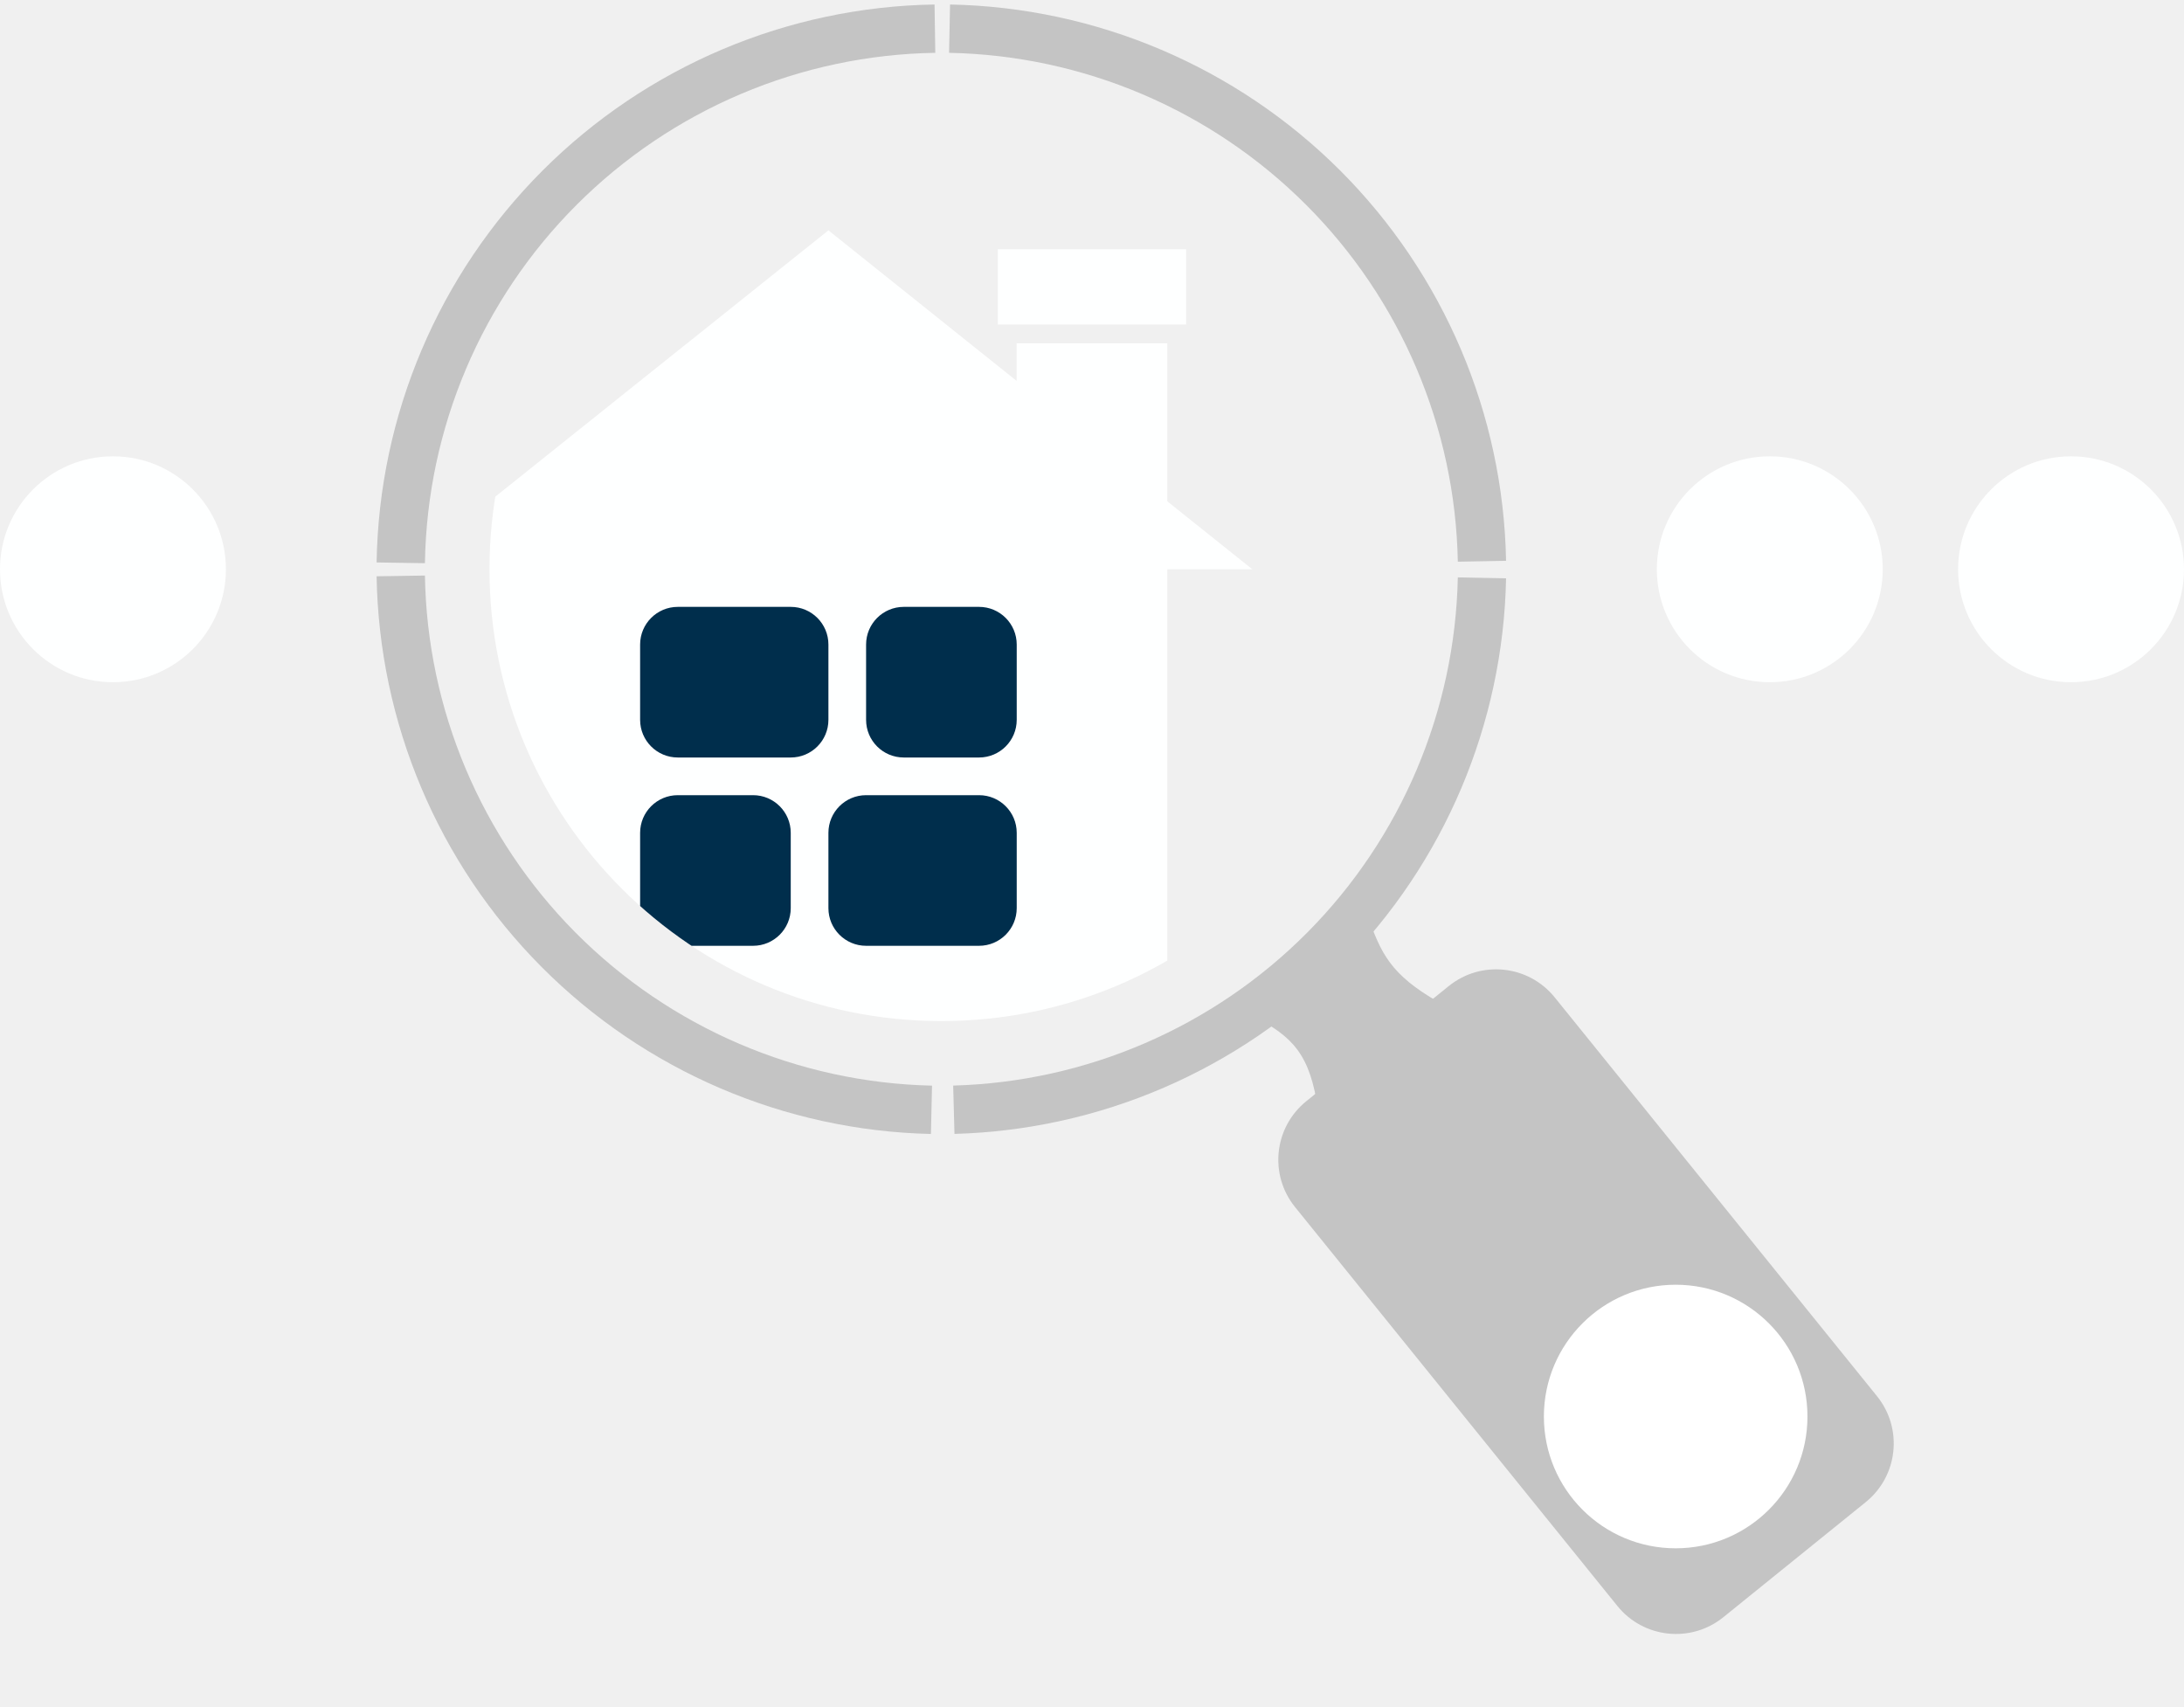
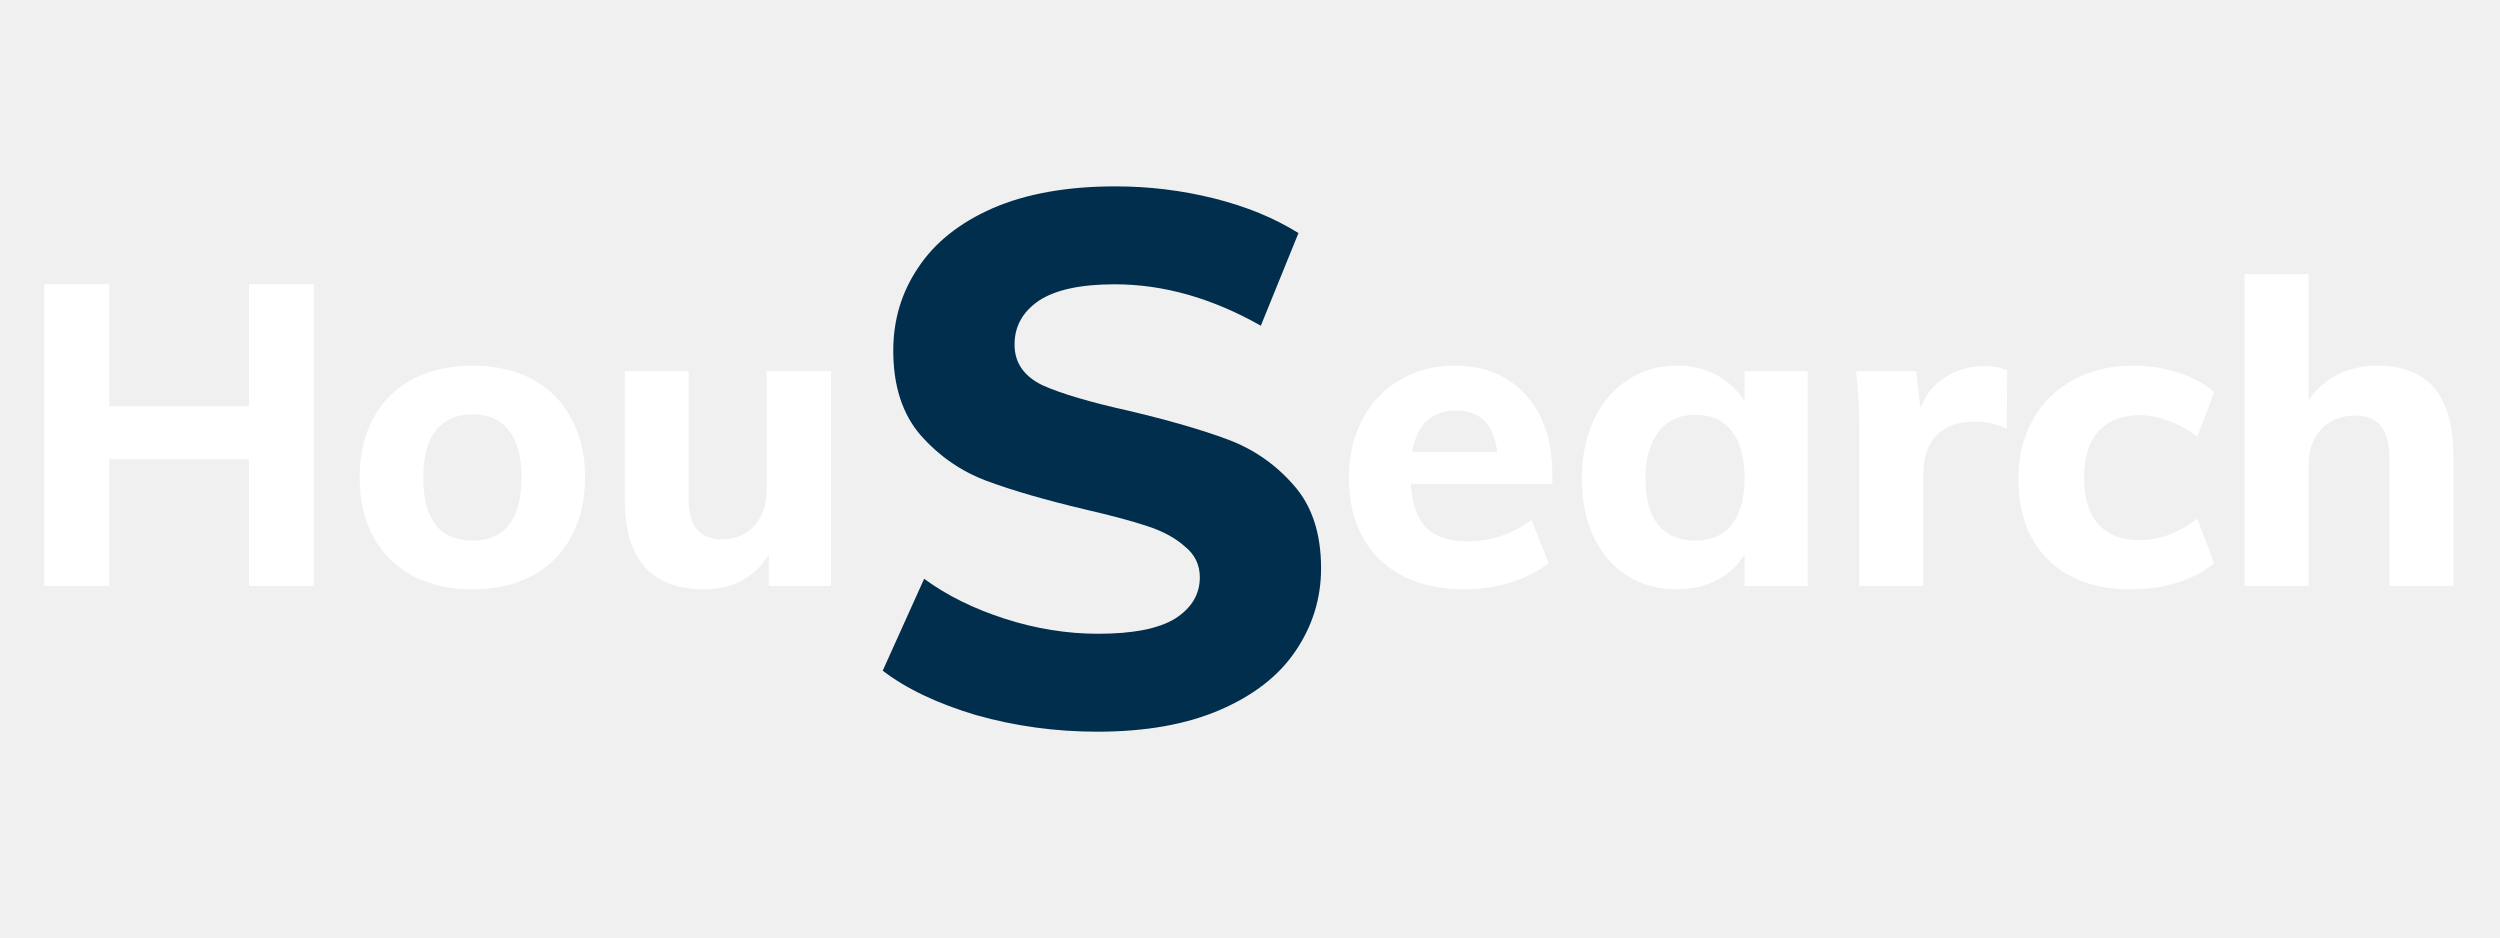
- <svg xmlns="http://www.w3.org/2000/svg" width="32" height="25" viewBox="0 0 32 25" fill="none">
-   <rect width="32" height="24.39" fill="" />
-   <path d="M22.067 8.474C22.025 10.61 21.161 12.647 19.656 14.162C18.151 15.678 16.12 16.556 13.985 16.614L13.966 15.906C15.919 15.853 17.777 15.05 19.154 13.664C20.531 12.277 21.32 10.414 21.36 8.46L22.067 8.474Z" fill="#C4C4C4" />
-   <path d="M5.518 8.444C5.554 10.592 6.419 12.643 7.933 14.166C9.448 15.689 11.493 16.567 13.64 16.615L13.656 15.907C11.692 15.863 9.821 15.06 8.435 13.667C7.05 12.273 6.258 10.397 6.226 8.433L5.518 8.444Z" fill="#C4C4C4" />
-   <path d="M22.067 8.217C22.027 6.068 21.156 4.019 19.637 2.499C18.117 0.98 16.068 0.108 13.92 0.066L13.906 0.774C15.872 0.812 17.746 1.61 19.136 3C20.526 4.39 21.323 6.265 21.36 8.23L22.067 8.217Z" fill="#C4C4C4" />
-   <path d="M5.518 8.241C5.553 6.083 6.425 4.024 7.951 2.498C9.476 0.973 11.536 0.1 13.693 0.066L13.704 0.774C11.731 0.805 9.847 1.603 8.451 2.999C7.055 4.394 6.257 6.278 6.226 8.252L5.518 8.241Z" fill="#C4C4C4" />
-   <g clip-path="url(#clip0_8_85)">
-     <path fill-rule="evenodd" clip-rule="evenodd" d="M17.103 7.345L18.349 8.341H5.926L12.138 3.375L14.896 5.581V5.03H17.103V7.345ZM17.103 8.341V14.961H7.172V8.341H17.103Z" fill="#FEFFFF" />
-     <rect x="9.379" y="8.892" width="2.759" height="2.207" rx="0.552" fill="#002E4C" />
-     <rect x="9.379" y="11.651" width="2.207" height="2.207" rx="0.552" fill="#002E4C" />
-     <rect x="12.69" y="8.892" width="2.207" height="2.207" rx="0.552" fill="#002E4C" />
-     <rect x="12.138" y="11.651" width="2.759" height="2.207" rx="0.552" fill="#002E4C" />
-     <path d="M14.896 4.479V3.927H17.103V4.479H14.896Z" fill="#FEFFFF" stroke="#FEFFFF" stroke-width="0.552" />
-   </g>
-   <circle cx="1.655" cy="8.341" r="1.655" fill="#FEFFFF" />
-   <circle cx="25.931" cy="8.341" r="1.655" fill="#FEFFFF" />
-   <circle cx="30.345" cy="8.341" r="1.655" fill="#FEFFFF" />
-   <path d="M18.249 14.833L19.141 14.113L20.032 13.392C20.229 13.971 20.378 14.281 21.073 14.68L19.289 16.121C19.156 15.372 18.874 15.141 18.249 14.833Z" fill="#C4C4C4" />
-   <path d="M18.975 17.686C18.592 17.212 18.666 16.518 19.14 16.135L20.184 15.291L21.227 14.448C21.701 14.065 22.396 14.139 22.779 14.613L27.502 20.457C27.885 20.931 27.811 21.626 27.337 22.009L25.25 23.696C24.776 24.079 24.081 24.005 23.698 23.531L18.975 17.686Z" fill="#C4C4C4" />
-   <circle cx="24.552" cy="20.755" r="1.931" fill="white" />
-   <defs>
-     <clipPath id="clip0_8_85">
-       <rect x="7.172" y="1.72" width="13.241" height="13.241" rx="6.621" fill="white" />
-     </clipPath>
-   </defs>
+ <svg xmlns="http://www.w3.org/2000/svg" width="128" height="48" viewBox="0 0 128 48" fill="none">
+   <path d="M56.186 37.463C54.052 37.463 51.982 37.18 49.977 36.614C47.997 36.023 46.403 35.265 45.195 34.339L47.316 29.634C48.473 30.483 49.848 31.164 51.442 31.678C53.036 32.192 54.63 32.449 56.224 32.449C57.998 32.449 59.309 32.192 60.158 31.678C61.006 31.138 61.431 30.431 61.431 29.557C61.431 28.914 61.173 28.387 60.659 27.976C60.171 27.539 59.528 27.192 58.731 26.935C57.96 26.678 56.906 26.395 55.569 26.086C53.512 25.598 51.828 25.109 50.517 24.621C49.206 24.132 48.075 23.348 47.123 22.268C46.198 21.189 45.735 19.749 45.735 17.949C45.735 16.381 46.159 14.967 47.008 13.707C47.856 12.422 49.129 11.406 50.825 10.661C52.548 9.915 54.643 9.542 57.111 9.542C58.834 9.542 60.518 9.748 62.163 10.159C63.809 10.571 65.248 11.162 66.482 11.933L64.554 16.677C62.06 15.263 59.567 14.556 57.073 14.556C55.325 14.556 54.026 14.838 53.178 15.404C52.355 15.97 51.944 16.715 51.944 17.641C51.944 18.566 52.419 19.261 53.371 19.723C54.348 20.16 55.826 20.597 57.806 21.035C59.862 21.523 61.546 22.011 62.857 22.5C64.169 22.988 65.287 23.76 66.213 24.814C67.164 25.868 67.639 27.295 67.639 29.094C67.639 30.637 67.202 32.051 66.328 33.336C65.48 34.596 64.194 35.599 62.472 36.344C60.749 37.09 58.654 37.463 56.186 37.463Z" fill="#002E4C" />
+   <path d="M16.067 14.555V30H12.748V23.514H5.59V30H2.271V14.555H5.59V20.802H12.748V14.555H16.067ZM24.208 30.174C23.037 30.174 22.01 29.942 21.128 29.479C20.26 29.017 19.587 28.351 19.11 27.484C18.648 26.616 18.416 25.604 18.416 24.447C18.416 23.29 18.648 22.277 19.11 21.41C19.587 20.542 20.26 19.877 21.128 19.414C22.01 18.951 23.037 18.72 24.208 18.72C25.365 18.72 26.377 18.951 27.245 19.414C28.113 19.877 28.778 20.542 29.241 21.41C29.718 22.277 29.956 23.29 29.956 24.447C29.956 25.604 29.718 26.616 29.241 27.484C28.778 28.351 28.113 29.017 27.245 29.479C26.377 29.942 25.365 30.174 24.208 30.174ZM24.208 27.679C25.018 27.679 25.632 27.411 26.052 26.876C26.486 26.341 26.703 25.531 26.703 24.447C26.703 23.377 26.486 22.574 26.052 22.039C25.632 21.489 25.018 21.215 24.208 21.215C23.384 21.215 22.755 21.489 22.321 22.039C21.887 22.574 21.67 23.377 21.67 24.447C21.67 26.602 22.516 27.679 24.208 27.679ZM42.549 19.002V30H39.36V28.395C39.013 28.973 38.558 29.414 37.994 29.718C37.43 30.022 36.794 30.174 36.085 30.174C34.711 30.174 33.684 29.79 33.005 29.024C32.325 28.257 31.985 27.101 31.985 25.553V19.002H35.261V25.618C35.261 26.949 35.832 27.614 36.974 27.614C37.654 27.614 38.203 27.383 38.623 26.92C39.042 26.457 39.252 25.849 39.252 25.098V19.002H42.549ZM79.479 24.772H72.234C72.292 25.799 72.559 26.551 73.037 27.028C73.514 27.491 74.222 27.722 75.162 27.722C75.726 27.722 76.29 27.628 76.854 27.44C77.418 27.252 77.939 26.977 78.416 26.616L79.284 28.829C78.763 29.248 78.112 29.581 77.332 29.826C76.565 30.058 75.791 30.174 75.01 30.174C73.159 30.174 71.706 29.667 70.65 28.655C69.595 27.628 69.067 26.233 69.067 24.468C69.067 23.355 69.291 22.364 69.739 21.497C70.202 20.614 70.846 19.935 71.67 19.457C72.494 18.966 73.427 18.72 74.468 18.72C76.016 18.72 77.238 19.226 78.134 20.238C79.031 21.236 79.479 22.588 79.479 24.295V24.772ZM74.555 21.019C73.933 21.019 73.427 21.2 73.037 21.562C72.66 21.923 72.415 22.451 72.299 23.145H76.659C76.486 21.728 75.784 21.019 74.555 21.019ZM92.555 19.002V30H89.323V28.373C88.991 28.937 88.521 29.378 87.913 29.696C87.306 30.015 86.619 30.174 85.852 30.174C84.898 30.174 84.052 29.942 83.314 29.479C82.591 29.017 82.02 28.359 81.601 27.505C81.196 26.638 80.993 25.64 80.993 24.512C80.993 23.384 81.196 22.379 81.601 21.497C82.02 20.614 82.599 19.935 83.336 19.457C84.074 18.966 84.912 18.72 85.852 18.72C86.619 18.72 87.306 18.886 87.913 19.219C88.521 19.552 88.991 20 89.323 20.564V19.002H92.555ZM86.807 27.679C87.617 27.679 88.239 27.404 88.672 26.855C89.106 26.305 89.323 25.51 89.323 24.468C89.323 23.427 89.106 22.632 88.672 22.082C88.239 21.518 87.617 21.236 86.807 21.236C85.997 21.236 85.368 21.526 84.92 22.104C84.471 22.683 84.247 23.485 84.247 24.512C84.247 25.539 84.464 26.327 84.898 26.876C85.346 27.411 85.983 27.679 86.807 27.679ZM101.599 18.742C102.061 18.742 102.452 18.814 102.77 18.959L102.748 21.952C102.213 21.706 101.678 21.583 101.143 21.583C100.275 21.583 99.61 21.822 99.147 22.299C98.699 22.762 98.475 23.413 98.475 24.252V30H95.199V22.147C95.199 20.976 95.141 19.927 95.026 19.002H98.106L98.323 20.889C98.598 20.195 99.024 19.667 99.603 19.306C100.196 18.93 100.861 18.742 101.599 18.742ZM109.091 30.174C107.298 30.174 105.888 29.667 104.861 28.655C103.849 27.643 103.342 26.262 103.342 24.512C103.342 23.369 103.588 22.364 104.08 21.497C104.572 20.614 105.259 19.935 106.141 19.457C107.037 18.966 108.071 18.72 109.243 18.72C110.038 18.72 110.812 18.843 111.564 19.089C112.316 19.335 112.916 19.667 113.364 20.087L112.497 22.364C112.063 22.017 111.585 21.75 111.065 21.562C110.544 21.359 110.038 21.258 109.546 21.258C108.65 21.258 107.948 21.533 107.442 22.082C106.951 22.617 106.705 23.405 106.705 24.447C106.705 25.503 106.951 26.305 107.442 26.855C107.934 27.39 108.635 27.657 109.546 27.657C110.038 27.657 110.544 27.563 111.065 27.375C111.585 27.173 112.063 26.898 112.497 26.551L113.364 28.829C112.887 29.248 112.265 29.581 111.499 29.826C110.732 30.058 109.93 30.174 109.091 30.174ZM121.711 18.72C124.314 18.72 125.616 20.26 125.616 23.34V30H122.34V23.492C122.34 22.726 122.196 22.169 121.906 21.822C121.632 21.46 121.191 21.28 120.583 21.28C119.86 21.28 119.282 21.511 118.848 21.974C118.414 22.437 118.197 23.058 118.197 23.839V30H114.921V14.034H118.197V20.499C118.587 19.92 119.086 19.479 119.694 19.175C120.301 18.872 120.974 18.72 121.711 18.72Z" fill="white" />
</svg>
